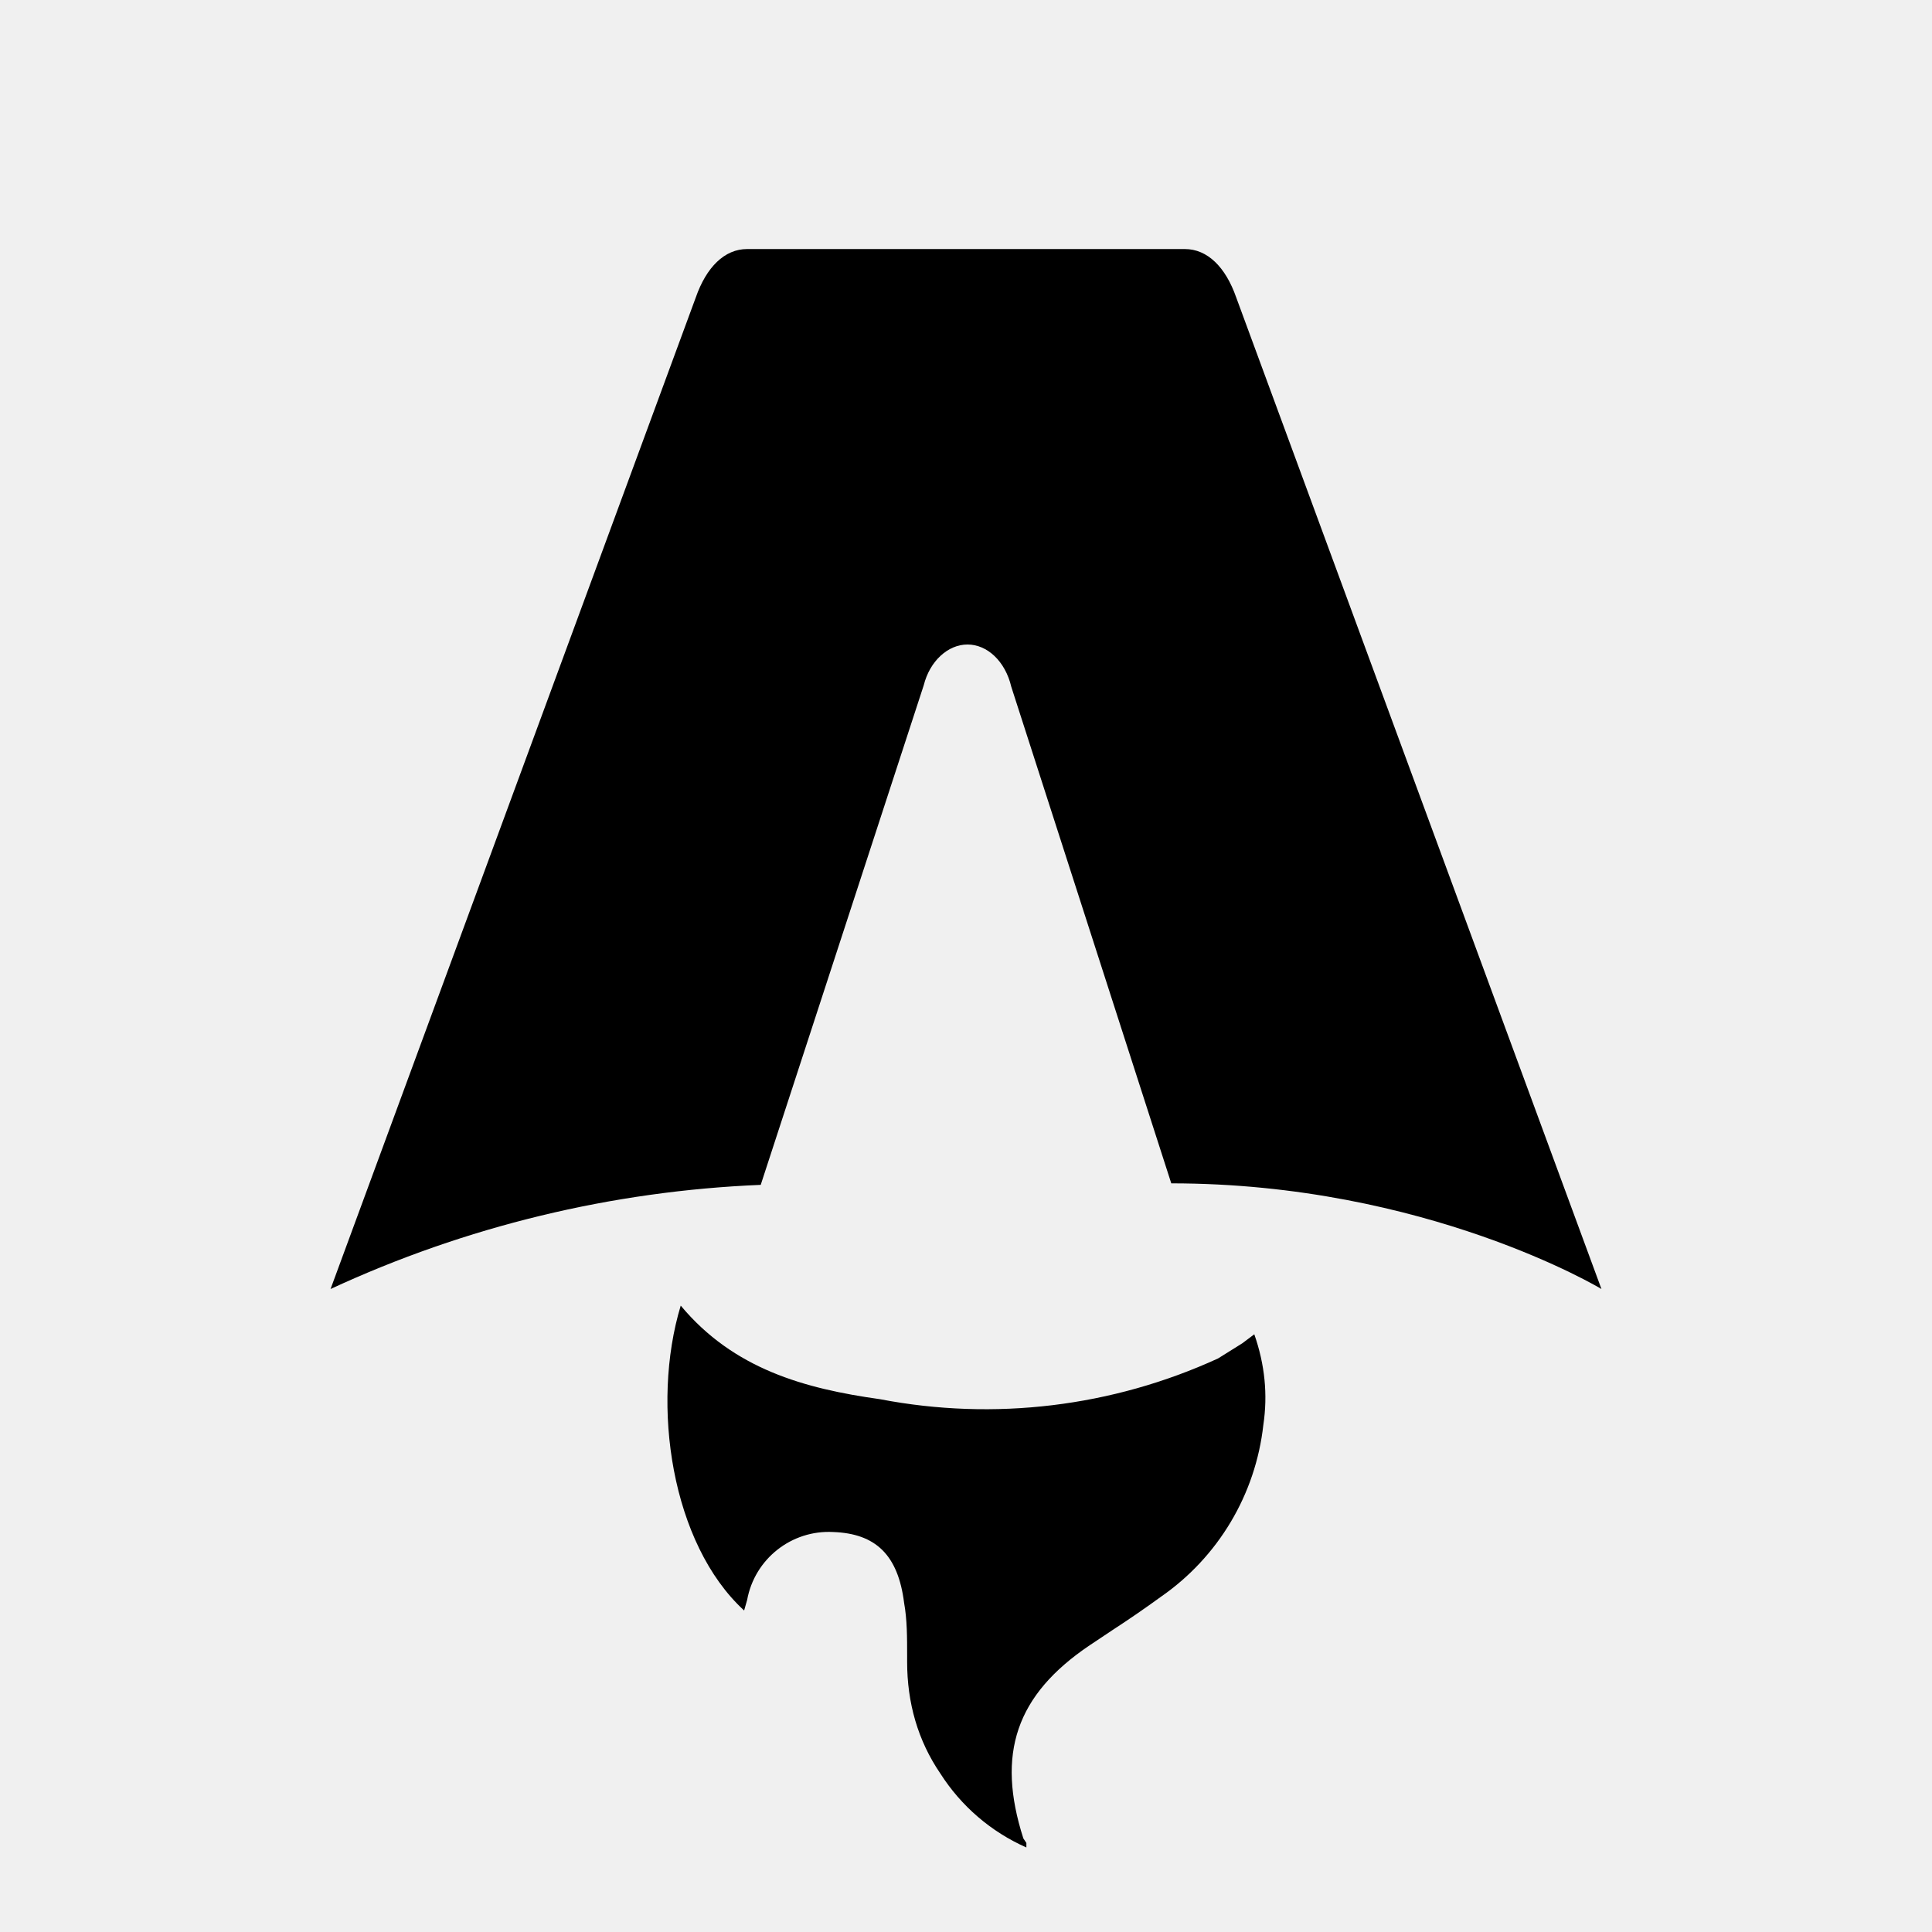
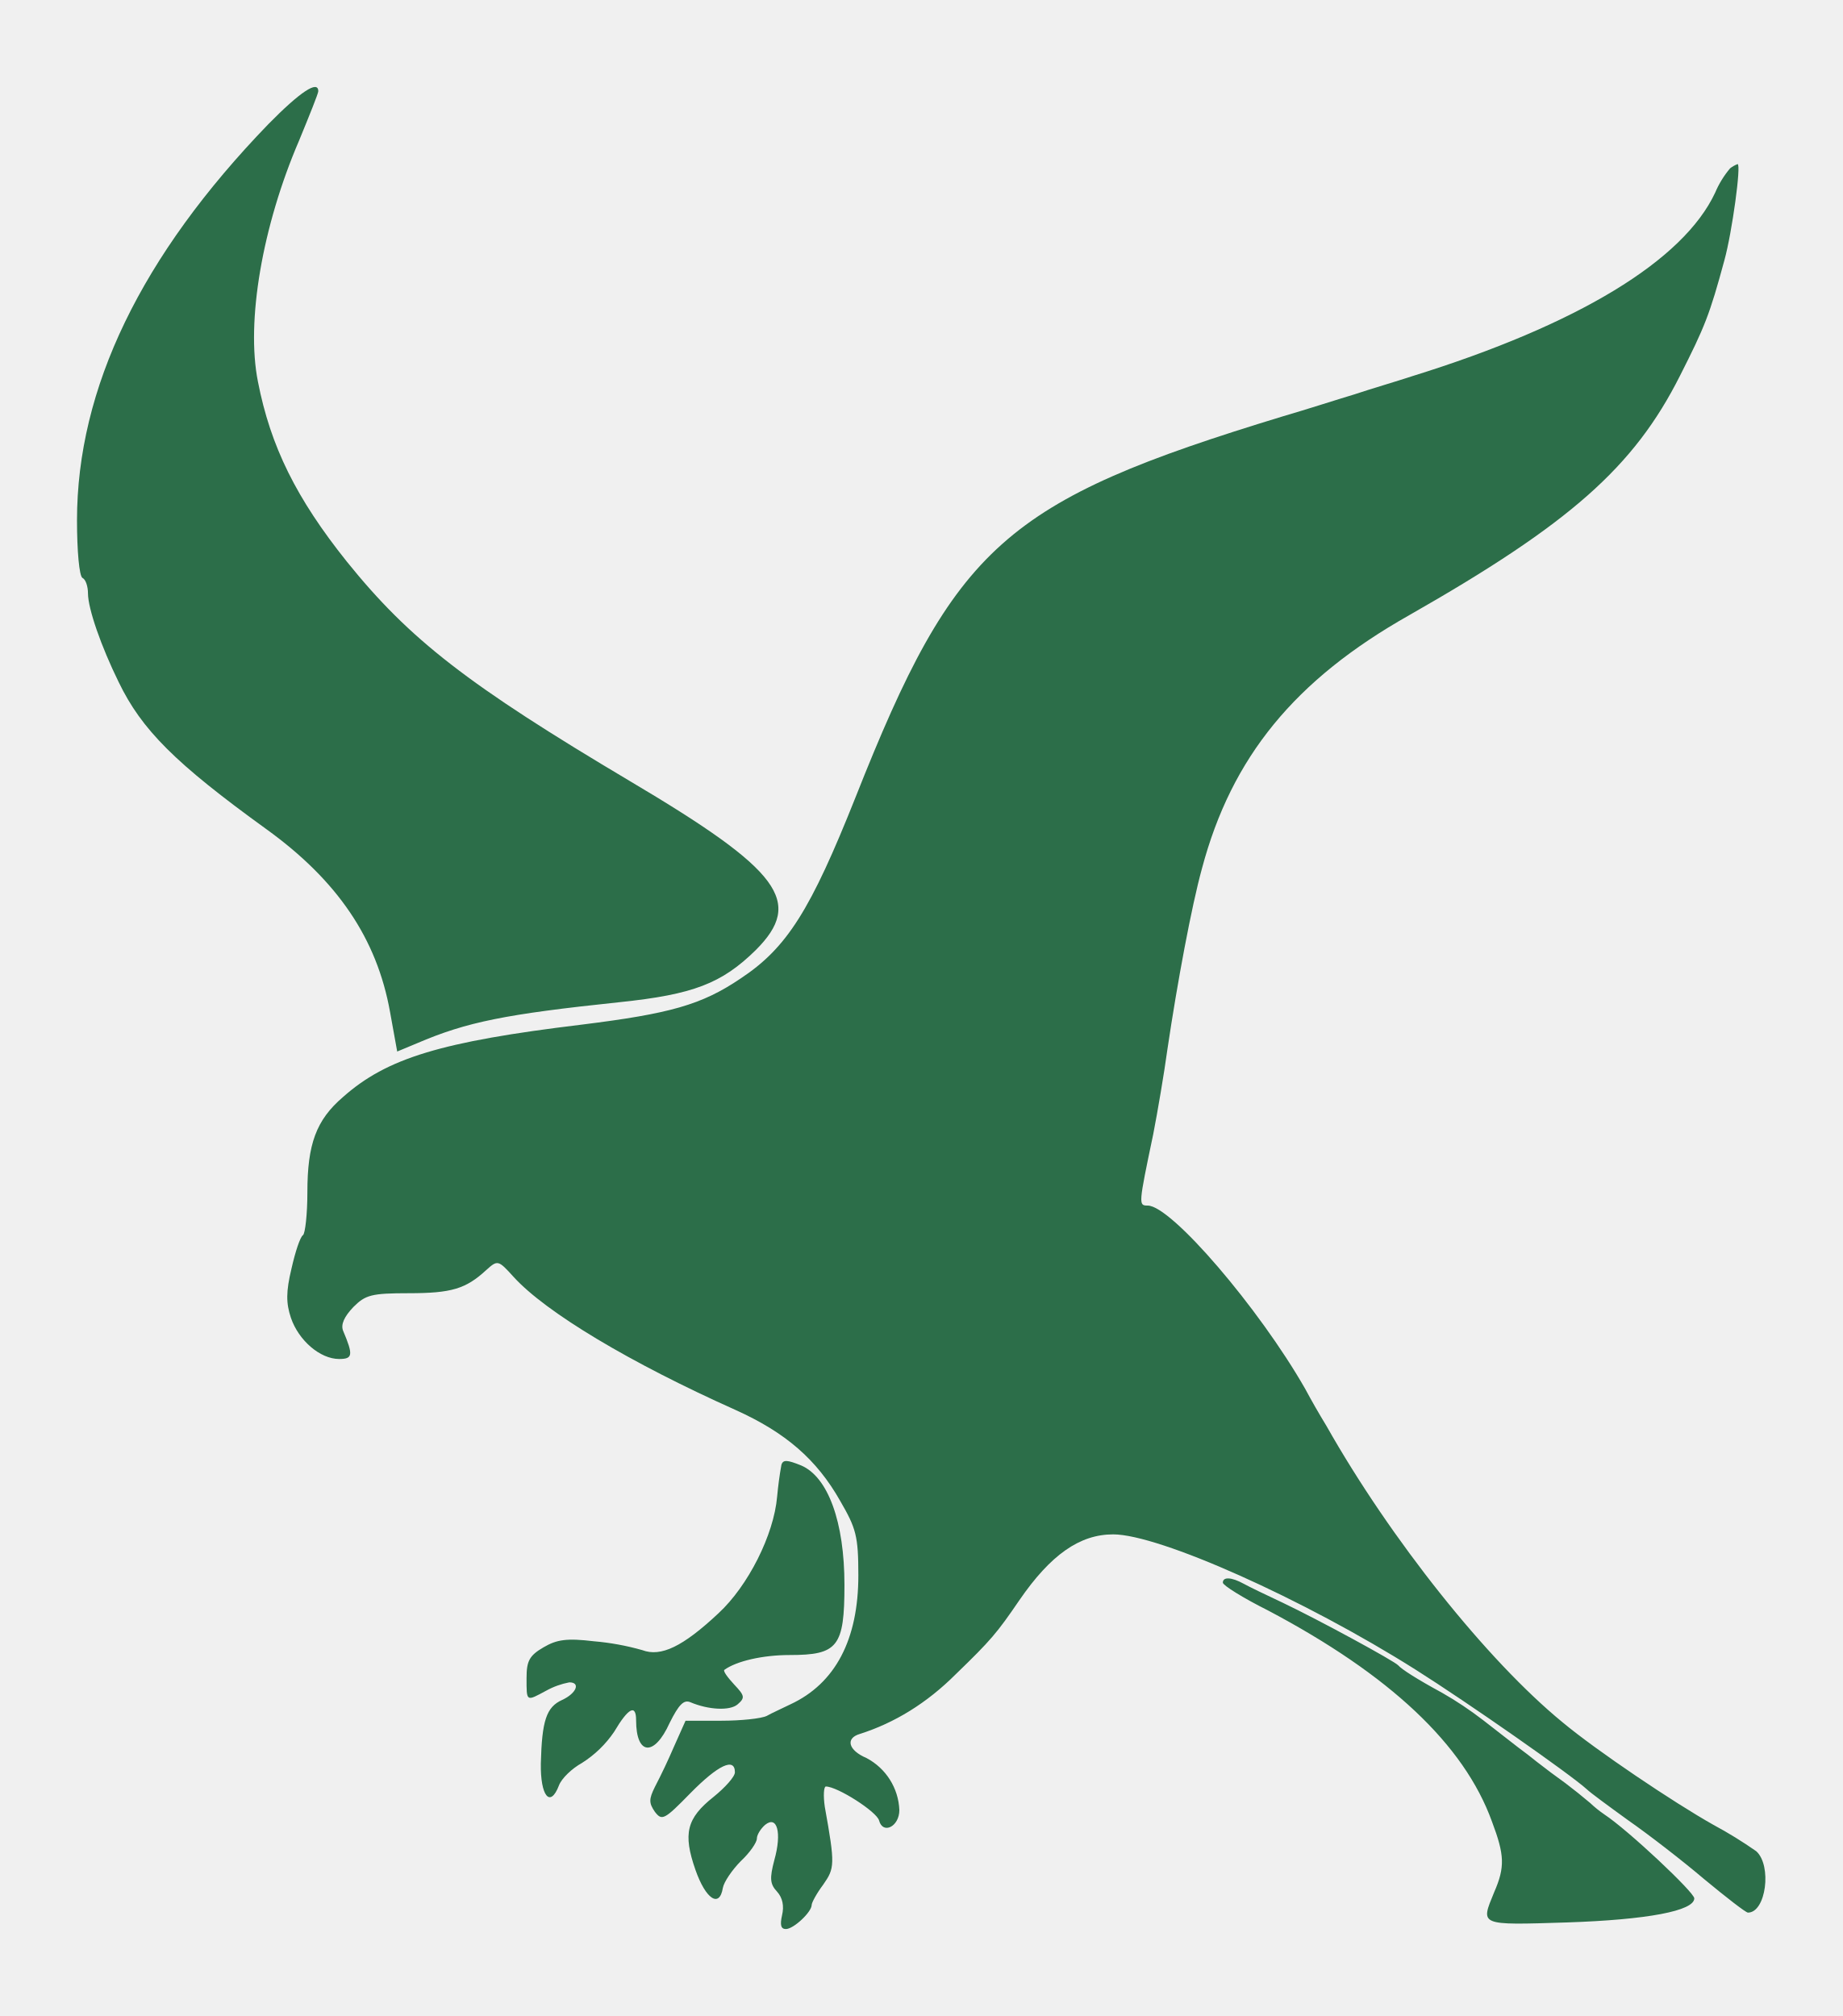
- <svg xmlns="http://www.w3.org/2000/svg" fill="none" viewBox="0 0 128 128">
-   <path d="M50.4 78.5a75.1 75.1 0 0 0-28.5 6.9l24.2-65.7c.7-2 1.9-3.2 3.4-3.2h29c1.5 0 2.7 1.2 3.4 3.2l24.2 65.7s-11.6-7-28.5-7L67 45.5c-.4-1.7-1.6-2.8-2.9-2.8-1.3 0-2.5 1.1-2.9 2.7L50.4 78.5Zm-1.1 28.2Zm-4.2-20.2c-2 6.6-.6 15.8 4.2 20.2a17.5 17.5 0 0 1 .2-.7 5.5 5.5 0 0 1 5.7-4.5c2.8.1 4.3 1.5 4.7 4.7.2 1.1.2 2.3.2 3.5v.4c0 2.7.7 5.2 2.2 7.4a13 13 0 0 0 5.7 4.9v-.3l-.2-.3c-1.8-5.6-.5-9.5 4.4-12.8l1.5-1a73 73 0 0 0 3.2-2.2 16 16 0 0 0 6.8-11.4c.3-2 .1-4-.6-6l-.8.6-1.6 1a37 37 0 0 1-22.4 2.7c-5-.7-9.7-2-13.2-6.2Z" />
-   <style>
-         path { fill: #000; }
-         @media (prefers-color-scheme: dark) {
-             path { fill: #FFF; }
-         }
-     </style>
+ <svg xmlns="http://www.w3.org/2000/svg" version="1.1" width="100%" height="100%">
+   <svg width="100%" height="100%" viewBox="0 0 24 24" version="1.1" xml:space="preserve" style="fill-rule:evenodd;clip-rule:evenodd;stroke-linejoin:round;stroke-miterlimit:2;">
+     <path d="M15.929,19.487C15.929,19.522 16.193,19.687 16.521,19.851C18.099,20.686 19.071,21.593 19.435,22.601C19.599,23.036 19.606,23.193 19.463,23.521C19.285,23.957 19.256,23.95 20.413,23.914C21.456,23.879 22.07,23.764 22.07,23.6C22.07,23.522 21.213,22.715 20.899,22.507C20.833,22.462 20.771,22.412 20.713,22.357C20.608,22.268 20.501,22.183 20.392,22.1C20.266,22.01 20.142,21.917 20.02,21.822C19.938,21.756 19.855,21.691 19.77,21.629L19.32,21.279C19.15,21.148 18.971,21.028 18.785,20.922C18.457,20.744 18.257,20.615 18.214,20.565C18.164,20.508 17.178,19.972 16.714,19.751C16.5,19.651 16.264,19.537 16.2,19.501C16.043,19.415 15.929,19.408 15.929,19.487ZM10.179,17.951C10.154,18.088 10.136,18.227 10.123,18.366C10.08,18.866 9.744,19.53 9.359,19.886C8.894,20.322 8.609,20.458 8.366,20.366C8.161,20.308 7.951,20.269 7.738,20.251C7.381,20.208 7.252,20.229 7.081,20.329C6.895,20.437 6.859,20.508 6.859,20.729C6.859,21.044 6.852,21.036 7.116,20.894C7.21,20.842 7.311,20.806 7.416,20.786C7.566,20.786 7.509,20.929 7.323,21.015C7.116,21.108 7.059,21.286 7.045,21.843C7.038,22.265 7.166,22.429 7.281,22.129C7.316,22.036 7.451,21.908 7.581,21.836C7.747,21.731 7.89,21.593 8,21.43C8.186,21.116 8.286,21.066 8.286,21.28C8.286,21.737 8.522,21.759 8.722,21.316C8.843,21.073 8.908,21.009 8.993,21.045C9.229,21.145 9.508,21.159 9.608,21.073C9.708,20.987 9.7,20.959 9.565,20.816C9.479,20.723 9.415,20.637 9.436,20.623C9.593,20.509 9.936,20.43 10.286,20.43C10.914,20.43 11,20.323 11,19.516C11,18.696 10.786,18.11 10.436,17.96C10.257,17.888 10.2,17.881 10.179,17.952L10.179,17.951ZM22.535,1.062C22.455,1.157 22.39,1.263 22.342,1.377C21.928,2.262 20.557,3.097 18.393,3.769C18.2,3.833 17.858,3.933 17.643,4.005C17.429,4.069 17.008,4.205 16.715,4.29C13.08,5.397 12.445,5.968 11.145,9.253C10.559,10.725 10.252,11.217 9.645,11.617C9.138,11.96 8.725,12.074 7.575,12.217C5.746,12.438 5.039,12.653 4.468,13.16C4.118,13.46 4.004,13.774 4.004,14.402C4.004,14.688 3.975,14.938 3.947,14.959C3.911,14.981 3.847,15.173 3.797,15.395C3.725,15.695 3.725,15.845 3.79,16.038C3.89,16.33 4.168,16.573 4.418,16.573C4.596,16.573 4.604,16.523 4.468,16.202C4.439,16.123 4.482,16.023 4.604,15.895C4.761,15.738 4.839,15.716 5.324,15.716C5.882,15.716 6.068,15.659 6.332,15.416C6.482,15.281 6.489,15.281 6.689,15.502C7.11,15.966 8.209,16.623 9.581,17.237C10.231,17.53 10.638,17.88 10.945,18.423C11.152,18.78 11.181,18.88 11.181,19.393C11.181,20.229 10.881,20.801 10.295,21.073C10.195,21.123 10.052,21.186 9.988,21.223C9.917,21.258 9.652,21.286 9.395,21.286L8.93,21.286L8.78,21.622C8.703,21.801 8.62,21.977 8.53,22.15C8.452,22.308 8.452,22.358 8.53,22.472C8.623,22.593 8.652,22.579 8.994,22.229C9.352,21.865 9.573,21.758 9.573,21.958C9.573,22.015 9.444,22.158 9.294,22.279C8.944,22.557 8.894,22.757 9.059,23.229C9.194,23.614 9.373,23.729 9.416,23.464C9.43,23.386 9.537,23.229 9.651,23.114C9.766,23.007 9.859,22.872 9.859,22.822C9.859,22.772 9.909,22.693 9.966,22.643C10.123,22.515 10.187,22.743 10.087,23.1C10.023,23.343 10.03,23.414 10.123,23.514C10.194,23.593 10.216,23.7 10.187,23.821C10.158,23.95 10.173,24 10.237,24C10.337,24 10.573,23.779 10.573,23.686C10.573,23.657 10.637,23.536 10.723,23.422C10.873,23.207 10.88,23.164 10.744,22.408C10.723,22.265 10.73,22.143 10.758,22.143C10.908,22.143 11.422,22.472 11.451,22.586C11.501,22.772 11.715,22.665 11.715,22.45C11.704,22.164 11.54,21.905 11.287,21.772C11.051,21.672 11.008,21.515 11.201,21.458C11.651,21.315 12.072,21.058 12.451,20.679C12.908,20.237 12.986,20.144 13.279,19.715C13.686,19.123 14.065,18.858 14.5,18.858C15.1,18.858 16.985,19.701 18.442,20.622C19.121,21.051 20.449,21.979 20.67,22.179C20.713,22.222 20.956,22.4 21.213,22.586C21.47,22.765 21.913,23.107 22.199,23.35C22.484,23.586 22.741,23.786 22.769,23.786C23.005,23.786 23.084,23.172 22.877,22.986C22.698,22.861 22.512,22.746 22.32,22.643C21.799,22.35 20.792,21.672 20.356,21.308C19.371,20.501 18.114,18.923 17.278,17.444C17.181,17.285 17.088,17.123 17,16.959C16.4,15.909 15.257,14.574 14.95,14.574C14.829,14.574 14.829,14.566 15.022,13.645C15.079,13.352 15.164,12.853 15.207,12.538C15.336,11.668 15.521,10.675 15.657,10.182C16.043,8.732 16.864,7.725 18.357,6.882C20.449,5.69 21.284,4.954 21.884,3.762C22.206,3.126 22.27,2.969 22.463,2.255C22.563,1.891 22.684,1.005 22.634,1.005C22.598,1.019 22.564,1.038 22.534,1.062L22.535,1.062ZM3.496,0.484C1.839,2.198 1.003,3.926 1.003,5.647C1.003,6.04 1.032,6.376 1.075,6.397C1.118,6.418 1.146,6.511 1.146,6.597C1.146,6.797 1.318,7.29 1.546,7.754C1.846,8.375 2.282,8.811 3.467,9.668C4.396,10.338 4.91,11.096 5.081,12.053L5.174,12.567L5.431,12.46C6.081,12.181 6.581,12.081 8.073,11.924C9.03,11.824 9.401,11.681 9.844,11.246C10.473,10.617 10.173,10.21 8.209,9.046C6.095,7.789 5.339,7.204 4.517,6.183C3.86,5.361 3.524,4.683 3.36,3.84C3.203,3.055 3.417,1.812 3.896,0.698C4.031,0.37 4.146,0.084 4.146,0.056C4.146,-0.094 3.91,0.063 3.496,0.484Z" style="fill:#2c6e49;fill-rule:nonzero;" />
+   </svg>
+   <style>@media (prefers-color-scheme: light) { :root { filter: none; } }
+ @media (prefers-color-scheme: dark) { :root { filter: contrast(0.833) brightness(1.7); } }
+ </style>
</svg>
